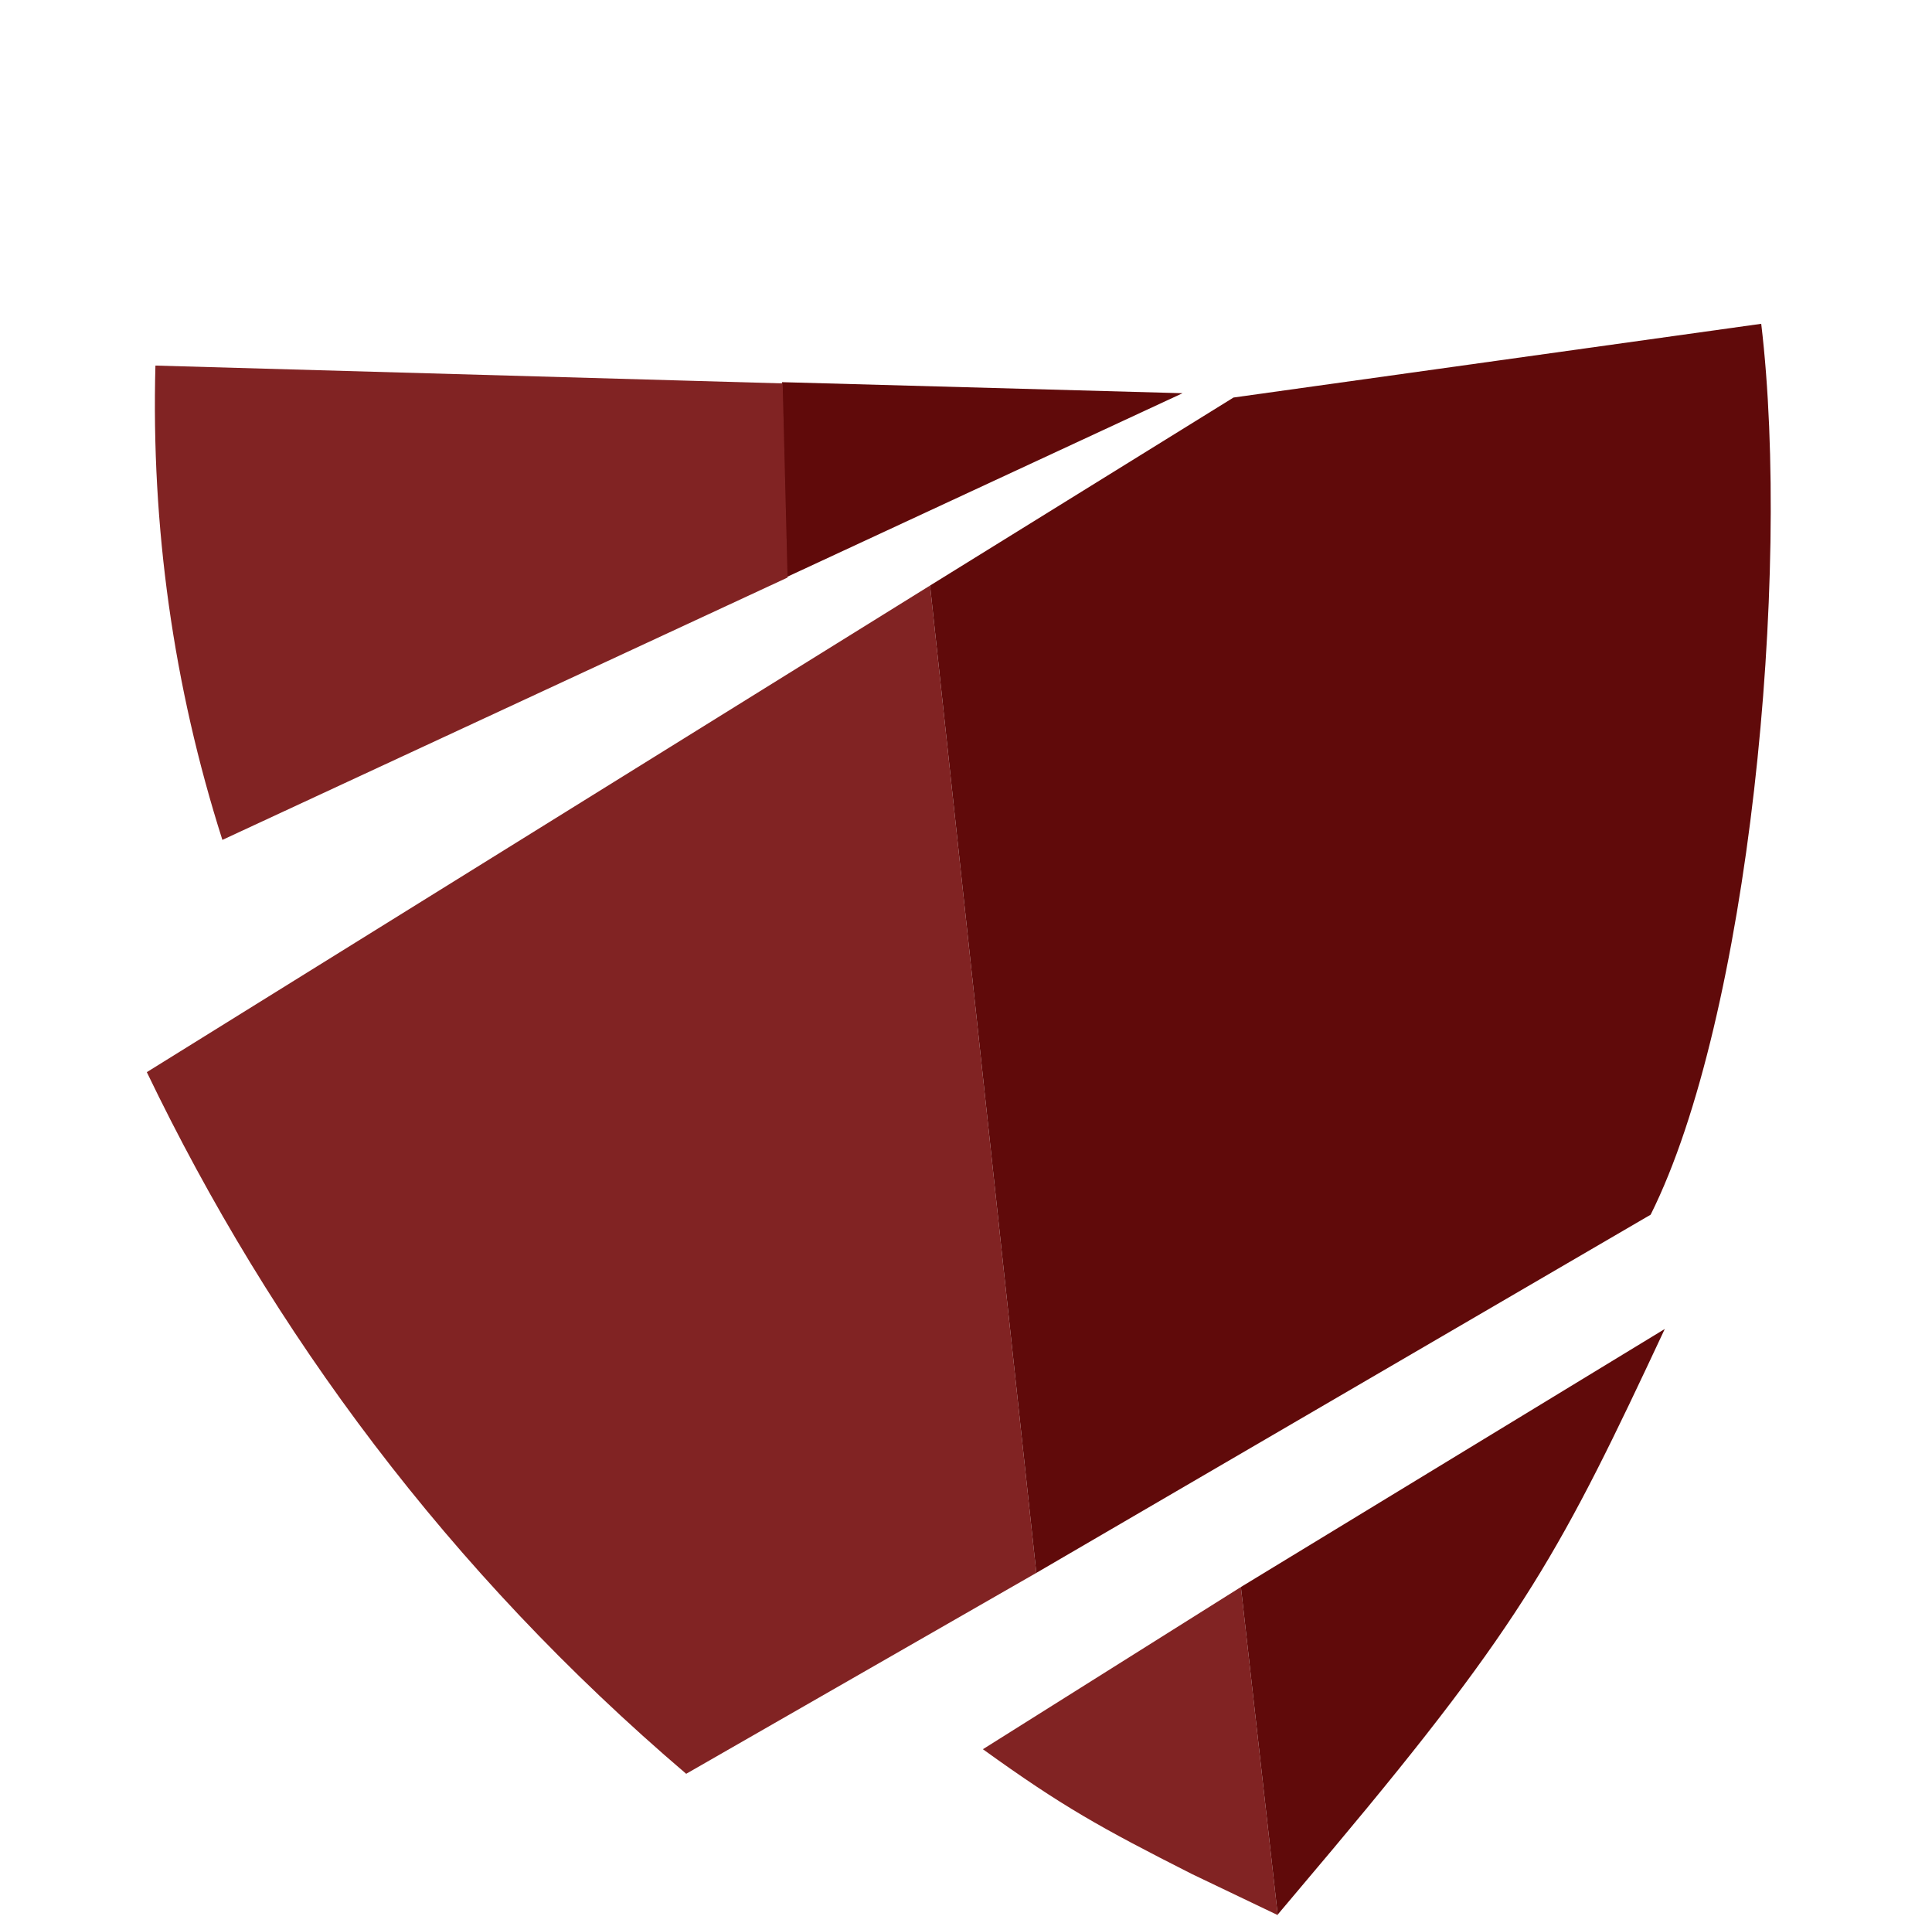
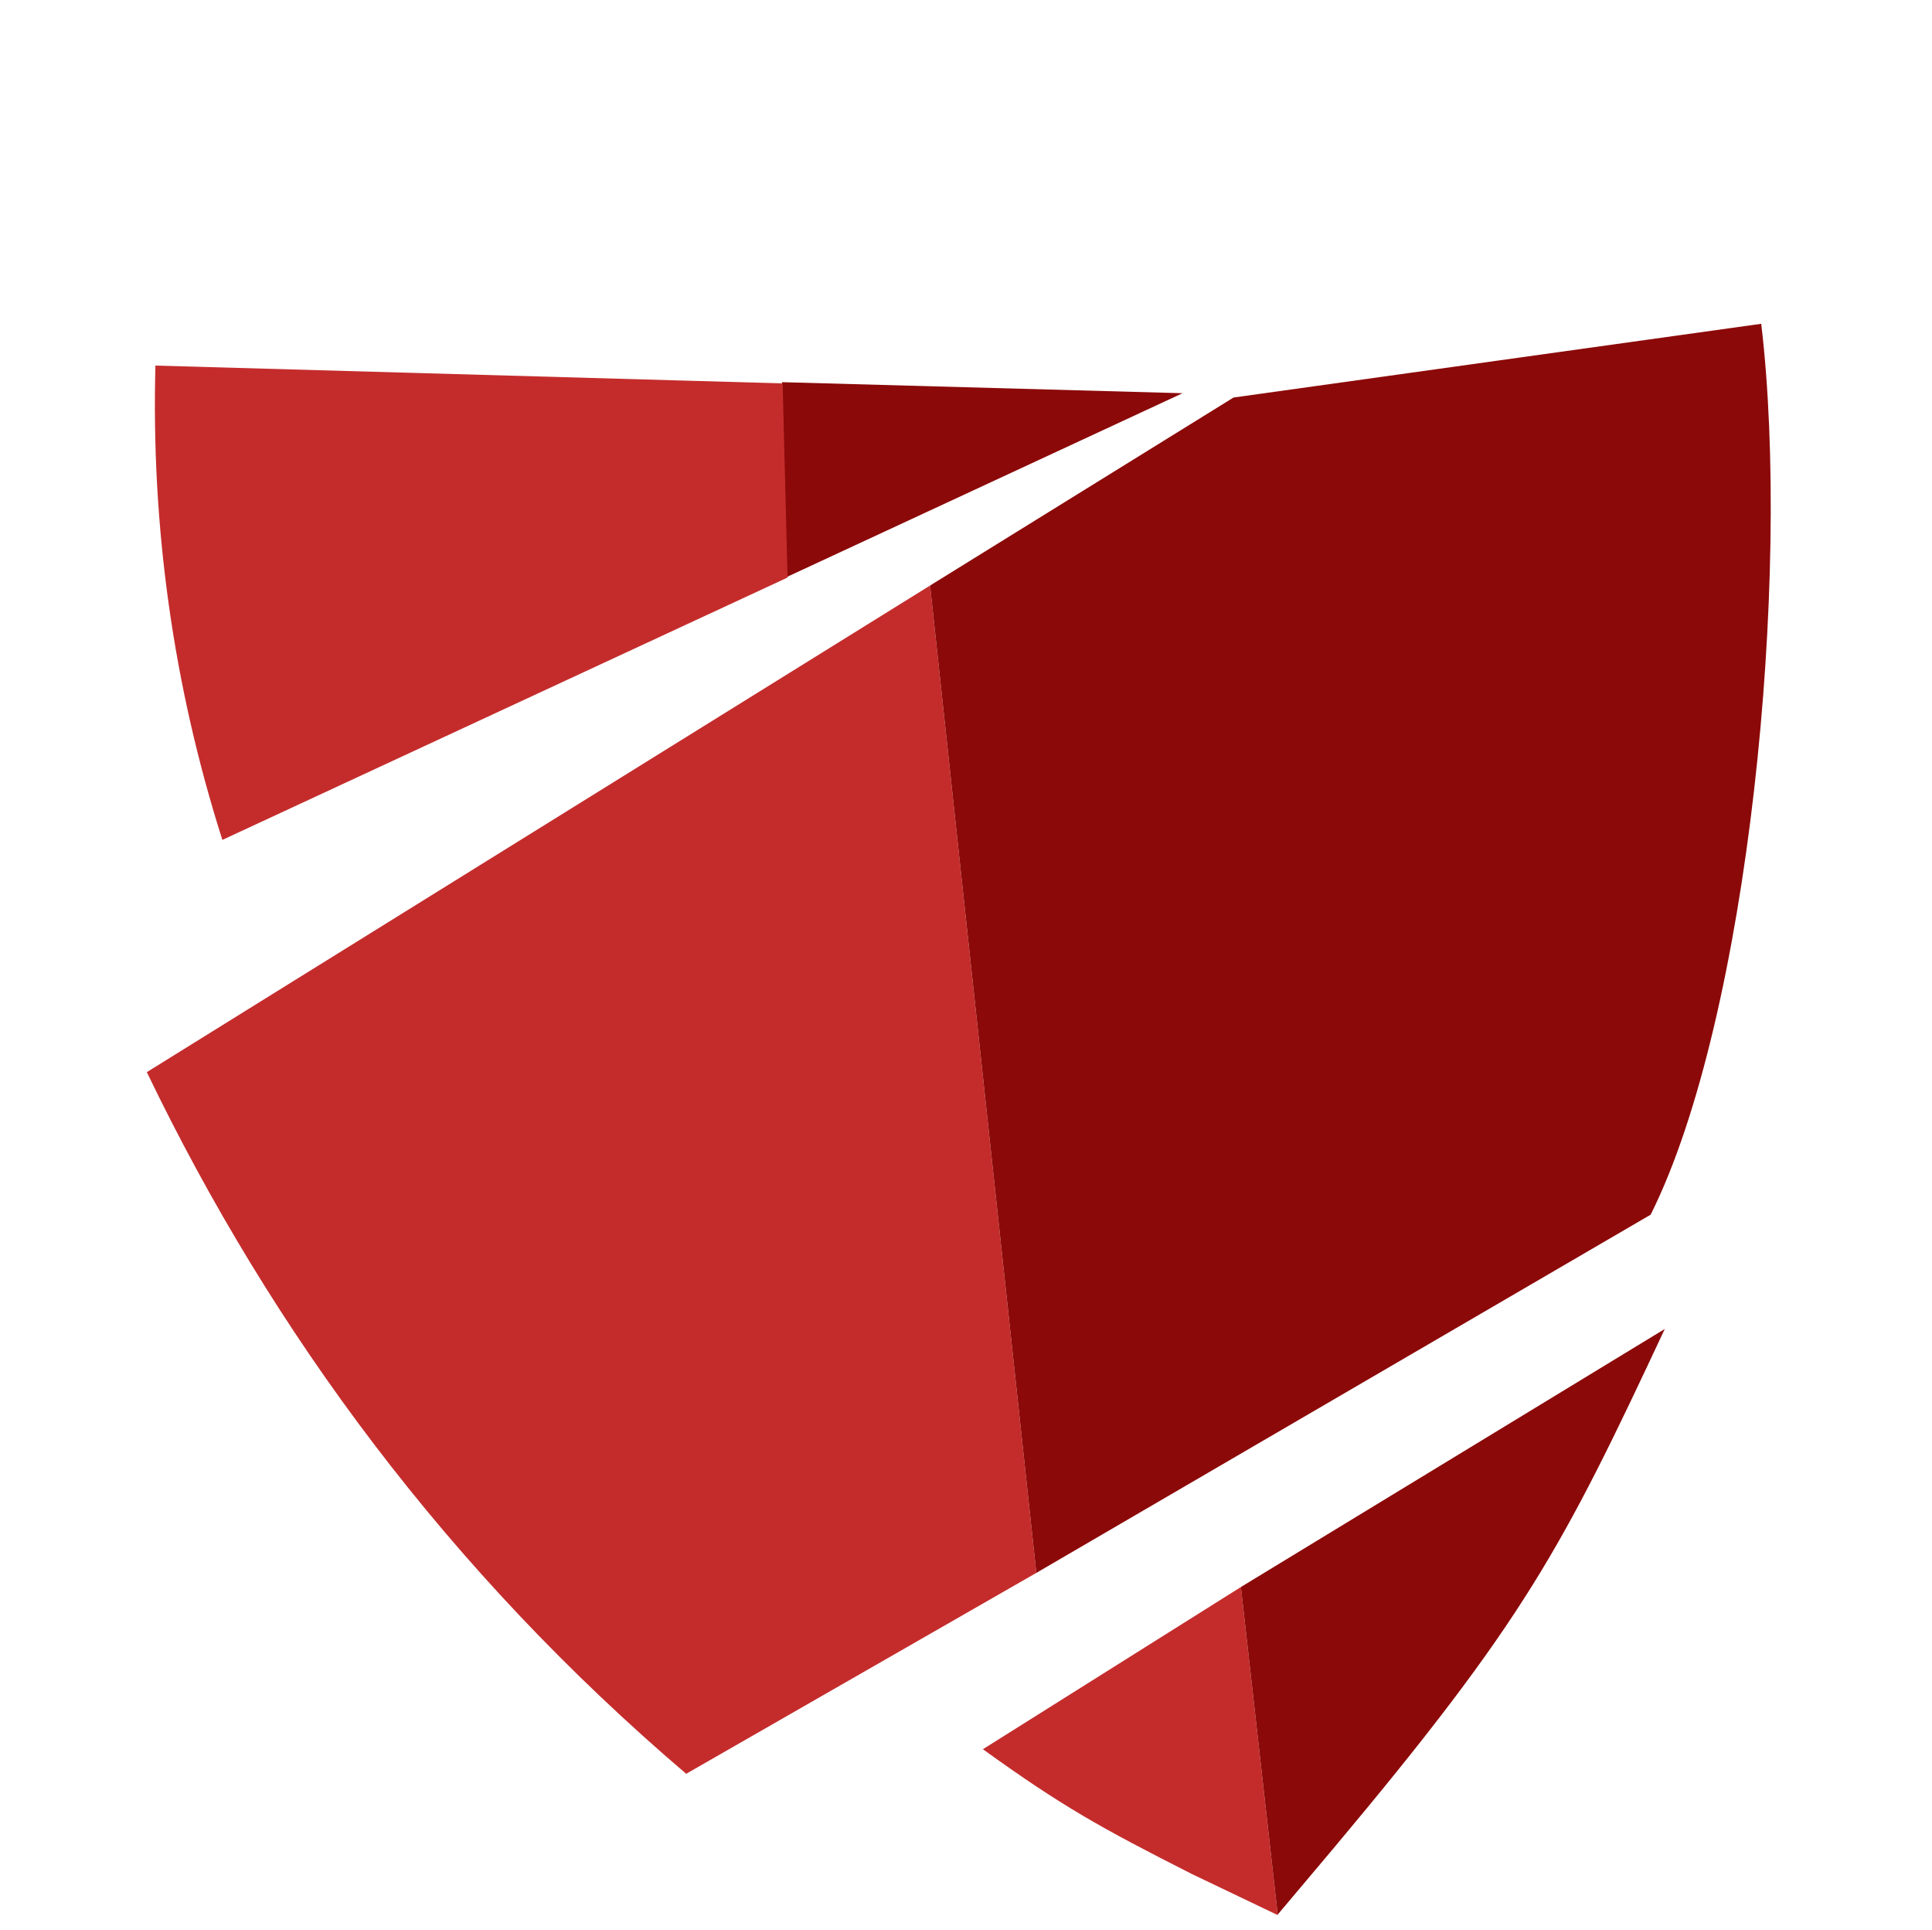
<svg xmlns="http://www.w3.org/2000/svg" enable-background="new 0 0 314.5 314" viewBox="0 0 314.5 314">
-   <path d="m160 284.7c12.9 9.3 19.2 12.8 34 20.3l14 6.7-6-53.4z" fill="#812323" />
-   <path d="m217.1 300.8c31.1-37.1 37.2-48.8 53.9-84.5l-69 42 6 53.4v-.1z" fill="#600a0a" />
-   <path d="m192.5 64-65.2-1.8.8 31.7z" fill="#600a0a" />
-   <path d="m25.3 59.5c-.7 26.2 2.9 52.1 10.9 77.2l92-42.7-.8-31.6z" fill="#812323" />
-   <path d="m23.9 174.5c20.4 42.4 49.1 81.2 87.8 114.2l57-32.7-17.3-160.7z" fill="#812323" />
-   <path d="m286.7 52.7-85.9 12-49.4 30.6 17.3 160.7 100-58.3c16-32 22.9-103.9 18-145z" fill="#600a0a" />
+   <path d="m160 284.7c12.9 9.3 19.2 12.8 34 20.3l14 6.7-6-53.4z" fill="#c42c2c" />
+   <path d="m217.1 300.8c31.1-37.1 37.2-48.8 53.9-84.5l-69 42 6 53.4v-.1z" fill="#8c0909" />
+   <path d="m192.5 64-65.2-1.8.8 31.7z" fill="#8c0909" />
+   <path d="m25.3 59.5c-.7 26.2 2.9 52.1 10.9 77.2l92-42.7-.8-31.6z" fill="#c42c2c" />
+   <path d="m23.9 174.5c20.4 42.4 49.1 81.2 87.8 114.2l57-32.7-17.3-160.7z" fill="#c42c2c" />
+   <path d="m286.7 52.7-85.9 12-49.4 30.6 17.3 160.7 100-58.3c16-32 22.9-103.9 18-145z" fill="#8c0909" />
</svg>
